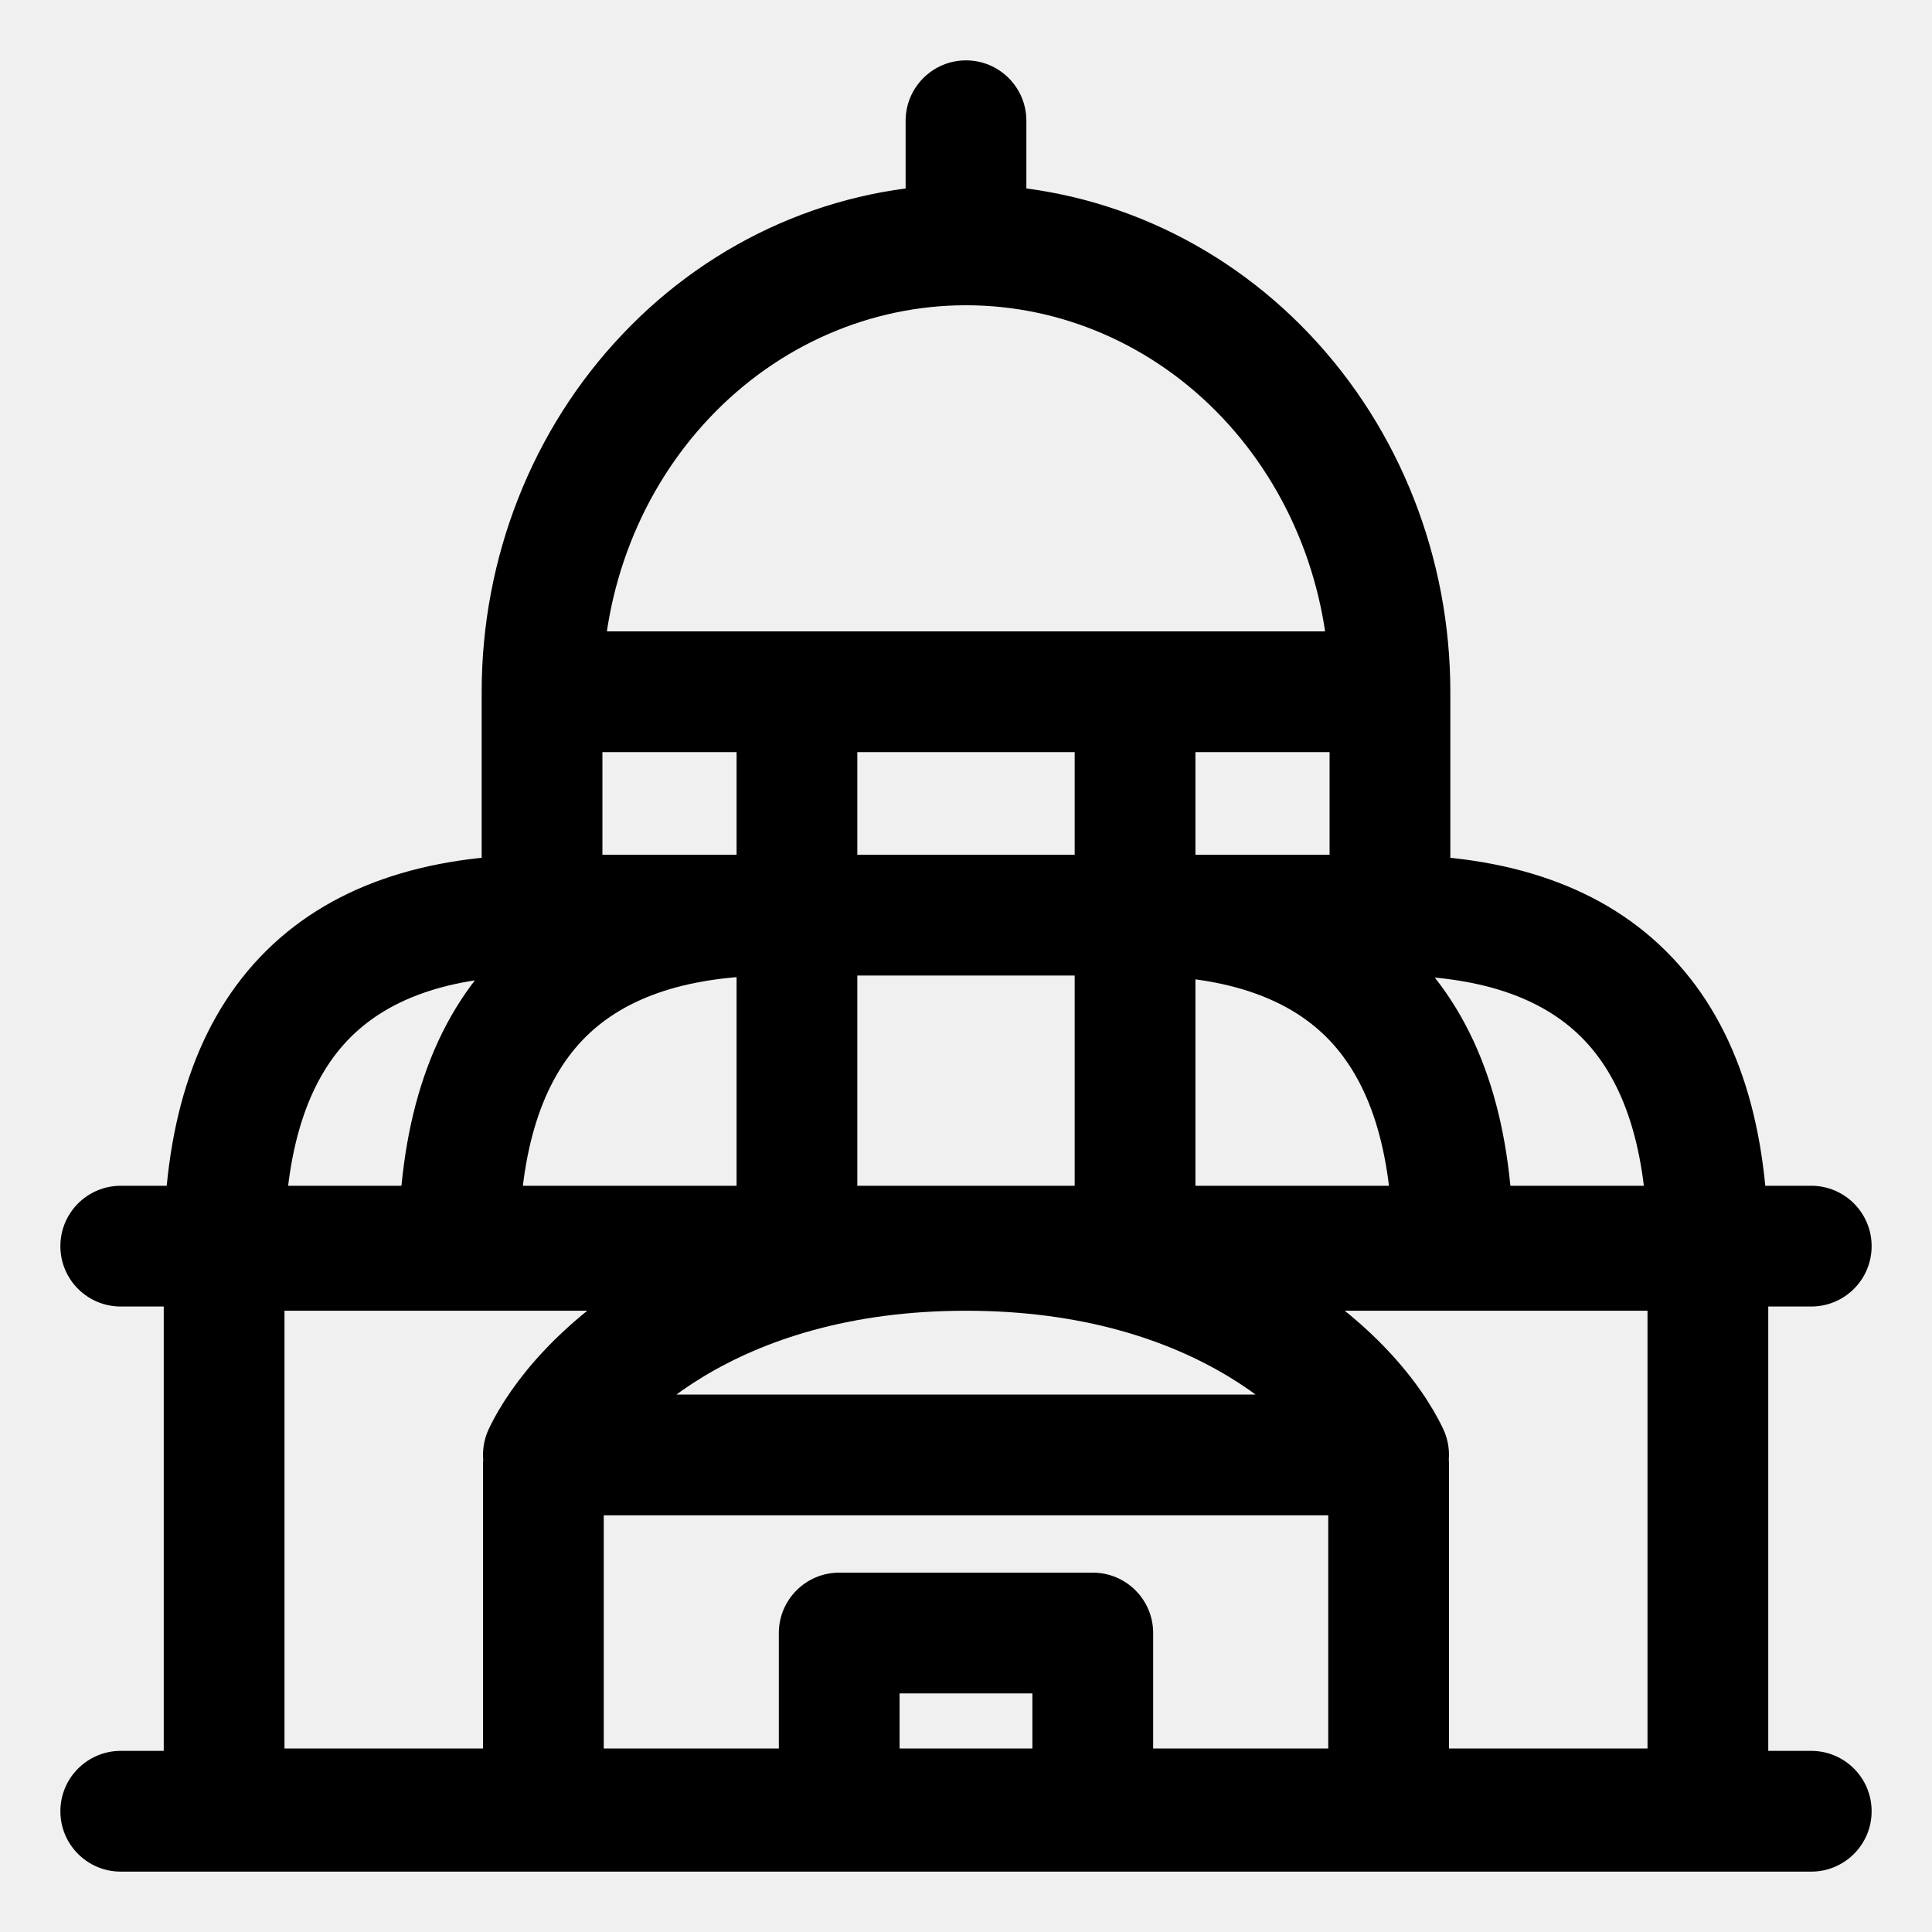
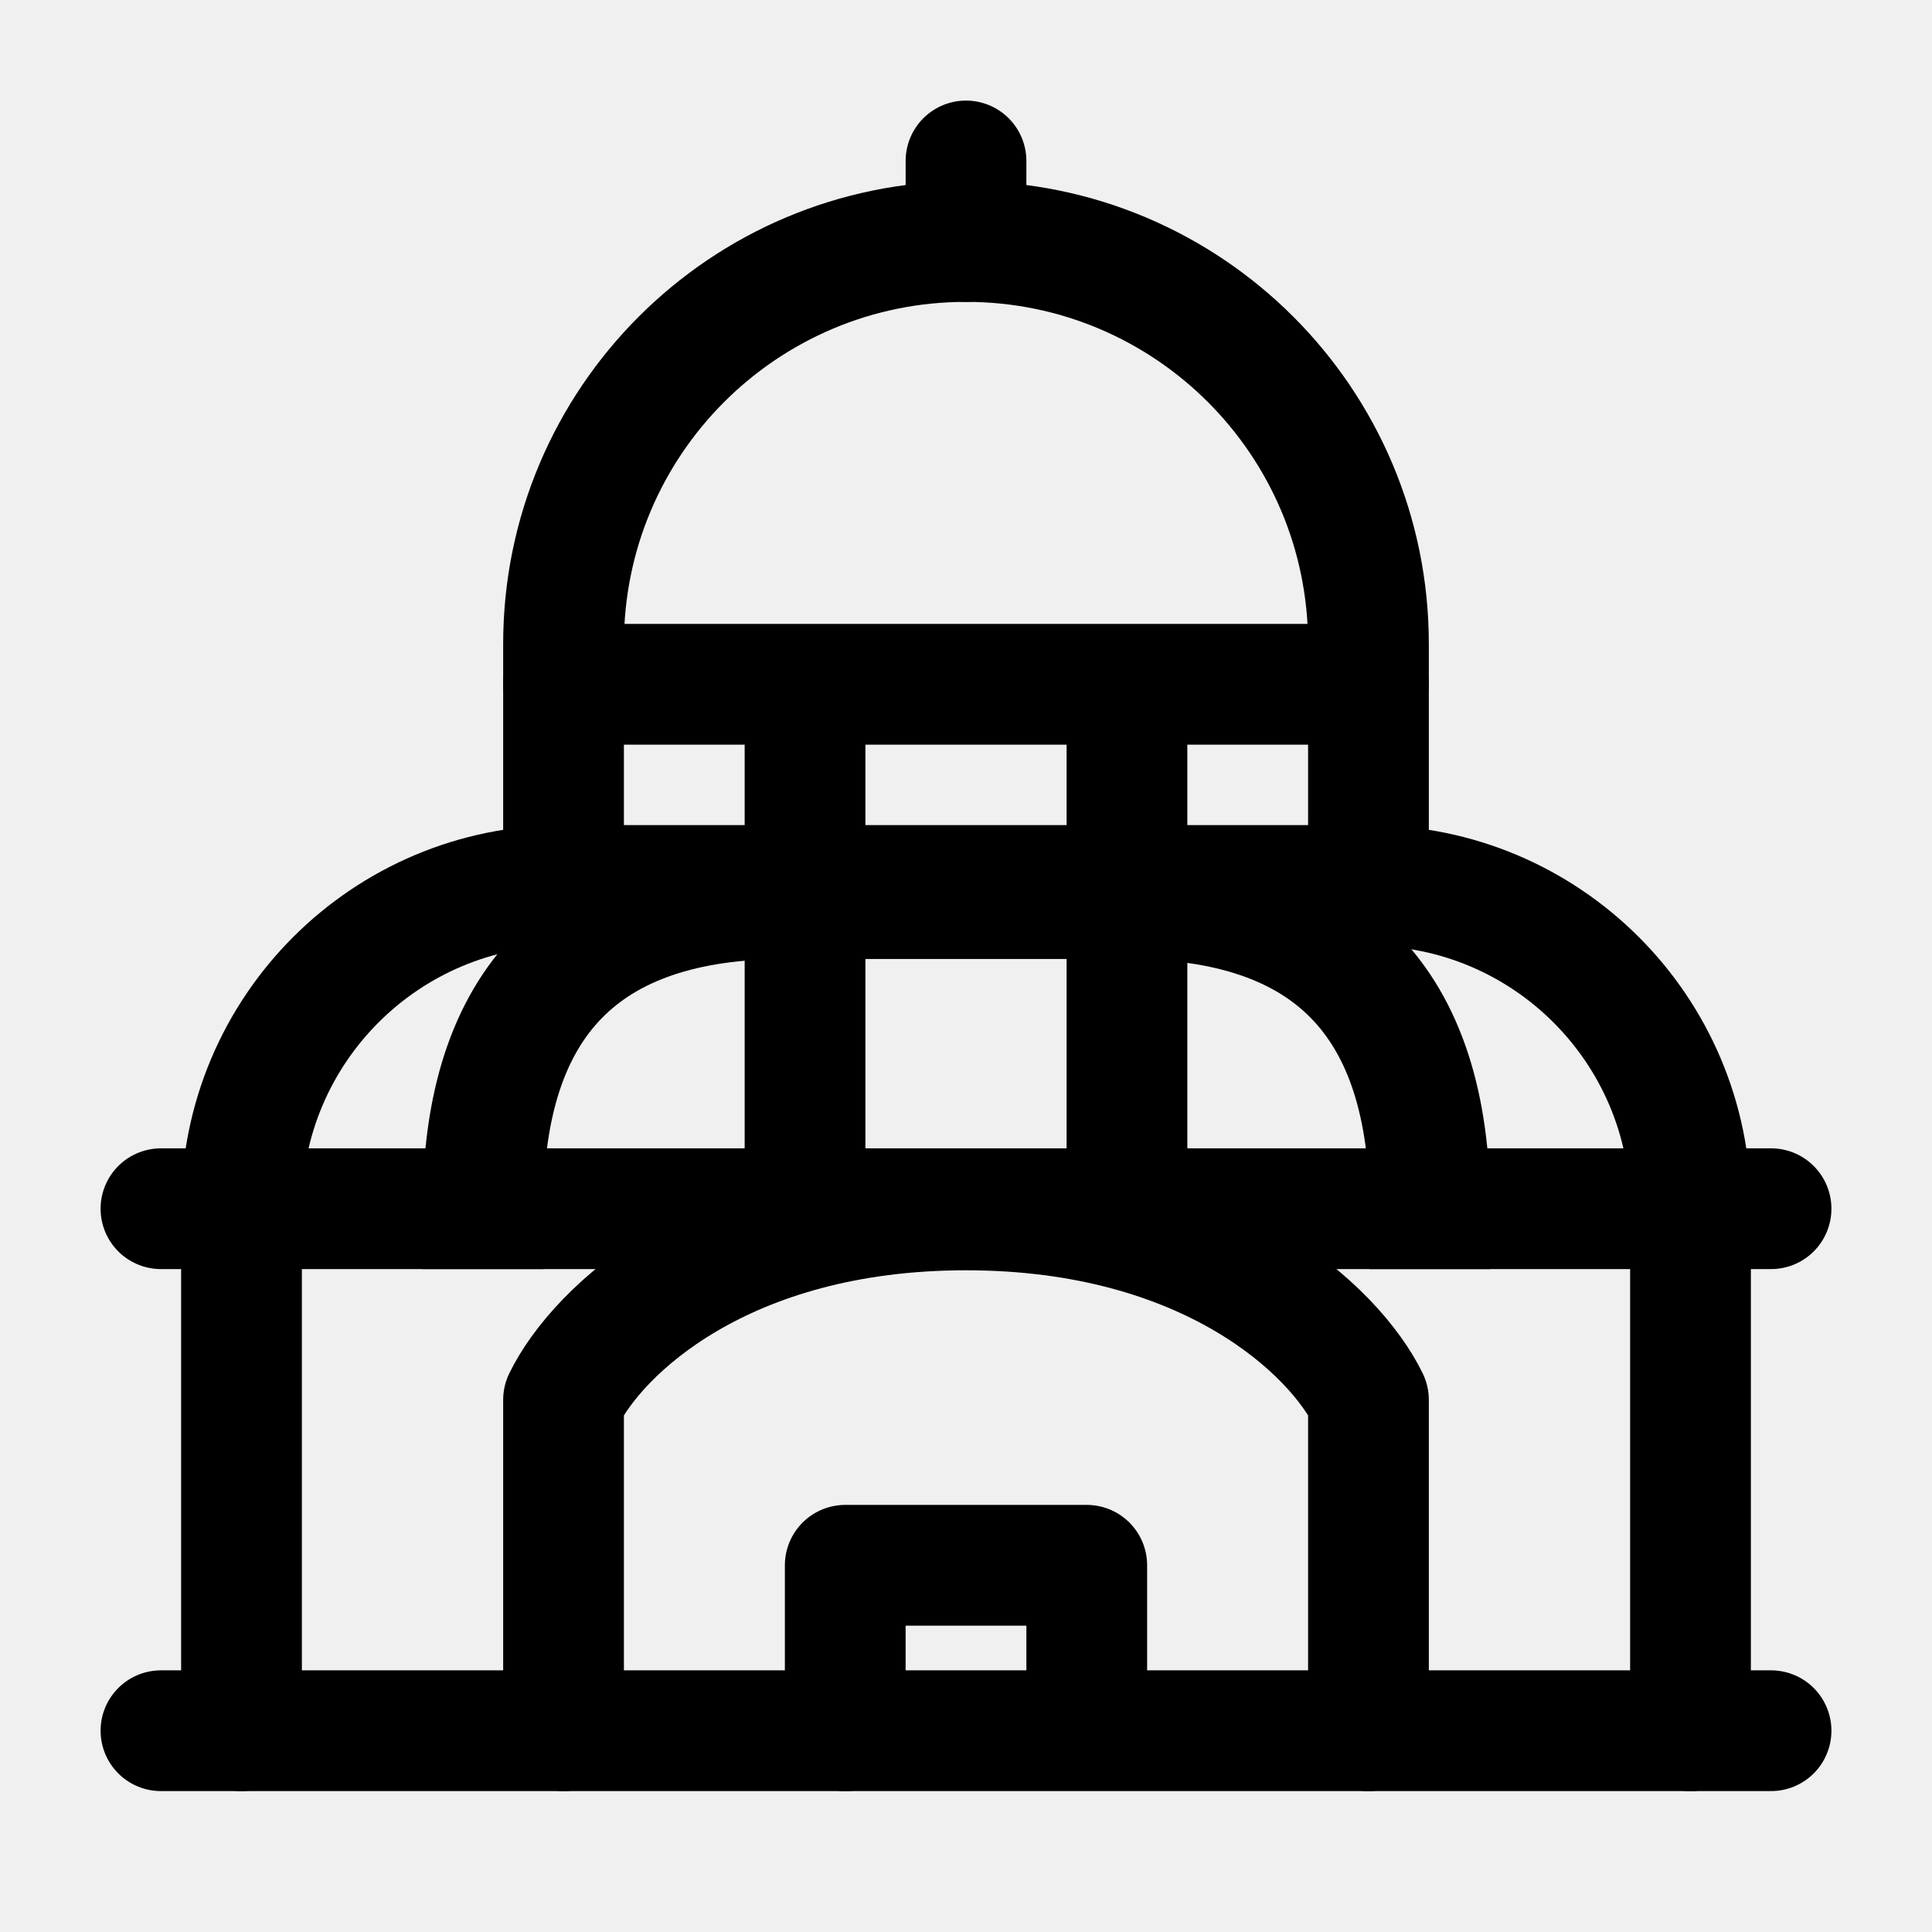
<svg xmlns="http://www.w3.org/2000/svg" width="16" height="16" viewBox="0 0 16 16" fill="none">
-   <g clip-path="url(#clip0_2003_1038)">
-     <path d="M4.489 5.729H3.989H4.489ZM8.5 1C8.5 0.724 8.276 0.5 8 0.5C7.724 0.5 7.5 0.724 7.5 1L8.5 1ZM14.144 14.98V15.48C14.42 15.48 14.644 15.257 14.644 14.98H14.144ZM1.856 14.98H1.356C1.356 15.257 1.58 15.48 1.856 15.48V14.98ZM4.5 12.049L4.048 11.834C3.975 11.989 3.986 12.171 4.077 12.316C4.169 12.461 4.329 12.549 4.5 12.549V12.049ZM11.5 12.049V12.549C11.671 12.549 11.831 12.461 11.922 12.316C12.014 12.171 12.025 11.989 11.952 11.834L11.5 12.049ZM3.3 10.355C3.3 10.631 3.524 10.855 3.8 10.855C4.076 10.855 4.3 10.631 4.3 10.355H3.3ZM6.433 8.079C6.709 8.079 6.933 7.855 6.933 7.579C6.933 7.303 6.709 7.079 6.433 7.079V8.079ZM9.4 7.079C9.124 7.079 8.9 7.303 8.9 7.579C8.9 7.855 9.124 8.079 9.4 8.079V7.079ZM11.533 10.355C11.533 10.631 11.757 10.855 12.033 10.855C12.309 10.855 12.533 10.631 12.533 10.355H11.533ZM7.1 8.042C7.1 7.766 6.876 7.542 6.6 7.542C6.324 7.542 6.1 7.766 6.1 8.042H7.1ZM6.1 9.892C6.1 10.168 6.324 10.392 6.6 10.392C6.876 10.392 7.1 10.168 7.1 9.892H6.1ZM9.9 8.042C9.9 7.766 9.676 7.542 9.4 7.542C9.124 7.542 8.9 7.766 8.9 8.042H9.9ZM8.9 9.892C8.9 10.168 9.124 10.392 9.4 10.392C9.676 10.392 9.9 10.168 9.9 9.892H8.9ZM9.9 6.087V5.587H8.9V6.087H9.9ZM8.9 7.252V7.752H9.9V7.252H8.9ZM7.1 6.049V5.549H6.1V6.049H7.1ZM6.1 7.214V7.714H7.1V7.214H6.1ZM6.95 13.524V13.024C6.674 13.024 6.45 13.248 6.45 13.524H6.95ZM6.95 15H6.45C6.45 15.133 6.503 15.261 6.598 15.355C6.693 15.449 6.821 15.501 6.955 15.5L6.95 15ZM9.05 14.98L9.055 15.48C9.329 15.478 9.55 15.255 9.55 14.98H9.05ZM9.05 13.524H9.55C9.55 13.248 9.326 13.024 9.05 13.024V13.524ZM1 9.82C0.724 9.82 0.5 10.044 0.5 10.32C0.5 10.597 0.724 10.82 1 10.82V9.82ZM15 10.82C15.276 10.82 15.5 10.597 15.5 10.32C15.5 10.044 15.276 9.82 15 9.82V10.82ZM1 14.5C0.724 14.5 0.5 14.724 0.5 15C0.5 15.276 0.724 15.5 1 15.5V14.5ZM15 15.5C15.276 15.5 15.5 15.276 15.5 15C15.5 14.724 15.276 14.5 15 14.5V15.5ZM5 12.128C5 11.852 4.776 11.628 4.5 11.628C4.224 11.628 4 11.852 4 12.128H5ZM4.5 15H4C4 15.276 4.224 15.5 4.5 15.5V15ZM11.5 15V15.5C11.776 15.5 12 15.276 12 15H11.5ZM12 12.128C12 11.852 11.776 11.628 11.5 11.628C11.224 11.628 11 11.852 11 12.128H12ZM12.011 5.729C12.011 4.623 11.594 3.557 10.845 2.768L10.12 3.456C10.687 4.054 11.011 4.872 11.011 5.729H12.011ZM10.845 2.768C10.095 1.977 9.072 1.528 8 1.528V2.528C8.79 2.528 9.553 2.858 10.12 3.456L10.845 2.768ZM8 1.528C6.927 1.528 5.904 1.977 5.155 2.768L5.88 3.456C6.447 2.858 7.21 2.528 8 2.528V1.528ZM5.155 2.768C4.405 3.557 3.989 4.623 3.989 5.729H4.989C4.989 4.872 5.312 4.054 5.88 3.456L5.155 2.768ZM3.989 5.729V7.579H4.989V5.729H3.989ZM4.489 8.079H11.511V7.079H4.489V8.079ZM12.011 7.579V5.729H11.011V7.579H12.011ZM11.511 5.229L4.489 5.229V6.229L11.511 6.229V5.229ZM8.5 2.028L8.5 1L7.5 1L7.5 2.028L8.5 2.028ZM1.856 10.855H14.144V9.855H1.856V10.855ZM13.644 10.355V14.98H14.644V10.355H13.644ZM14.144 14.48H1.856V15.48H14.144V14.48ZM2.356 14.98V10.355H1.356V14.98H2.356ZM4.5 12.549H11.5V11.549H4.5V12.549ZM11.952 11.834C11.569 11.028 10.282 9.855 8 9.855V10.855C9.931 10.855 10.846 11.836 11.048 12.263L11.952 11.834ZM8 9.855C5.718 9.855 4.431 11.028 4.048 11.834L4.952 12.263C5.154 11.836 6.069 10.855 8 10.855V9.855ZM2.356 10.355C2.356 9.5 2.559 8.952 2.877 8.617C3.19 8.287 3.695 8.079 4.489 8.079V7.079C3.527 7.079 2.716 7.334 2.151 7.929C1.592 8.519 1.356 9.359 1.356 10.355H2.356ZM4.3 10.355C4.3 9.5 4.503 8.952 4.821 8.617C5.134 8.287 5.639 8.079 6.433 8.079V7.079C5.471 7.079 4.66 7.334 4.095 7.929C3.536 8.519 3.3 9.359 3.3 10.355H4.3ZM11.511 8.079C12.304 8.079 12.81 8.287 13.123 8.617C13.441 8.952 13.644 9.5 13.644 10.355H14.644C14.644 9.359 14.408 8.519 13.848 7.929C13.284 7.334 12.472 7.079 11.511 7.079V8.079ZM9.4 8.079C10.194 8.079 10.699 8.287 11.012 8.617C11.33 8.952 11.533 9.5 11.533 10.355H12.533C12.533 9.359 12.297 8.519 11.738 7.929C11.173 7.334 10.362 7.079 9.4 7.079V8.079ZM6.1 8.042V9.892H7.1V8.042H6.1ZM8.9 8.042V9.892H9.9V8.042H8.9ZM8.9 6.087V7.252H9.9V6.087H8.9ZM6.1 6.049V7.214H7.1V6.049H6.1ZM6.45 13.524V15H7.45V13.524H6.45ZM6.955 15.5L9.055 15.48L9.045 14.481L6.945 14.5L6.955 15.5ZM9.55 14.98V13.524H8.55V14.98H9.55ZM1 10.82H15V9.82H1V10.82ZM1 15.5H15V14.5H1V15.5ZM4 12.128V15H5V12.128H4ZM4.5 15.5H11.5V14.5H4.5V15.5ZM12 15V12.128H11V15H12ZM9.05 13.024H6.95V14.024H9.05V13.024Z" fill="black" />
-   </g>
-   <defs>
-     <clipPath id="clip0_2003_1038">
-       <rect width="16" height="16" fill="white" />
-     </clipPath>
-   </defs>
+   <path d="M4 10.01C4 8.292 4.836 7.442 6.508 7.442H9.333C11.005 7.442 11.841 8.292 11.841 10.01" stroke="black" stroke-linecap="square" stroke-linejoin="round" />
+   <path d="M7 14.333V12.963H9V14.315" stroke="black" stroke-linecap="round" stroke-linejoin="round" />
+   <path d="M4.667 14.333V11.593C4.945 11.02 5.994 10.02 8 10.02C10.006 10.02 11.055 11.02 11.333 11.593V14.333" stroke="black" stroke-linecap="round" stroke-linejoin="round" />
+   <path d="M8 1.333V2" stroke="black" stroke-linecap="round" stroke-linejoin="round" />
+   <path d="M6.667 6V10" stroke="black" stroke-linecap="square" stroke-linejoin="round" />
+   <path d="M9.333 6V10" stroke="black" stroke-linecap="square" stroke-linejoin="round" />
+   <path d="M4.667 7.333V5.333C4.667 3.492 6.159 2 8 2C9.841 2 11.333 3.492 11.333 5.333V7.333" stroke="black" stroke-linecap="round" stroke-linejoin="round" />
+   <path d="M14 14.333V10C14 8.527 12.806 7.333 11.333 7.333H4.667C3.194 7.333 2 8.527 2 10V14.333" stroke="black" stroke-linecap="round" stroke-linejoin="round" />
+   <path d="M4.667 5.667H11.333" stroke="black" stroke-linecap="round" stroke-linejoin="round" />
+   <path d="M1.333 14.333H14.667" stroke="black" stroke-linecap="round" stroke-linejoin="round" />
+   <path d="M1.333 10.01H14.667" stroke="black" stroke-linecap="round" stroke-linejoin="round" />
</svg>
